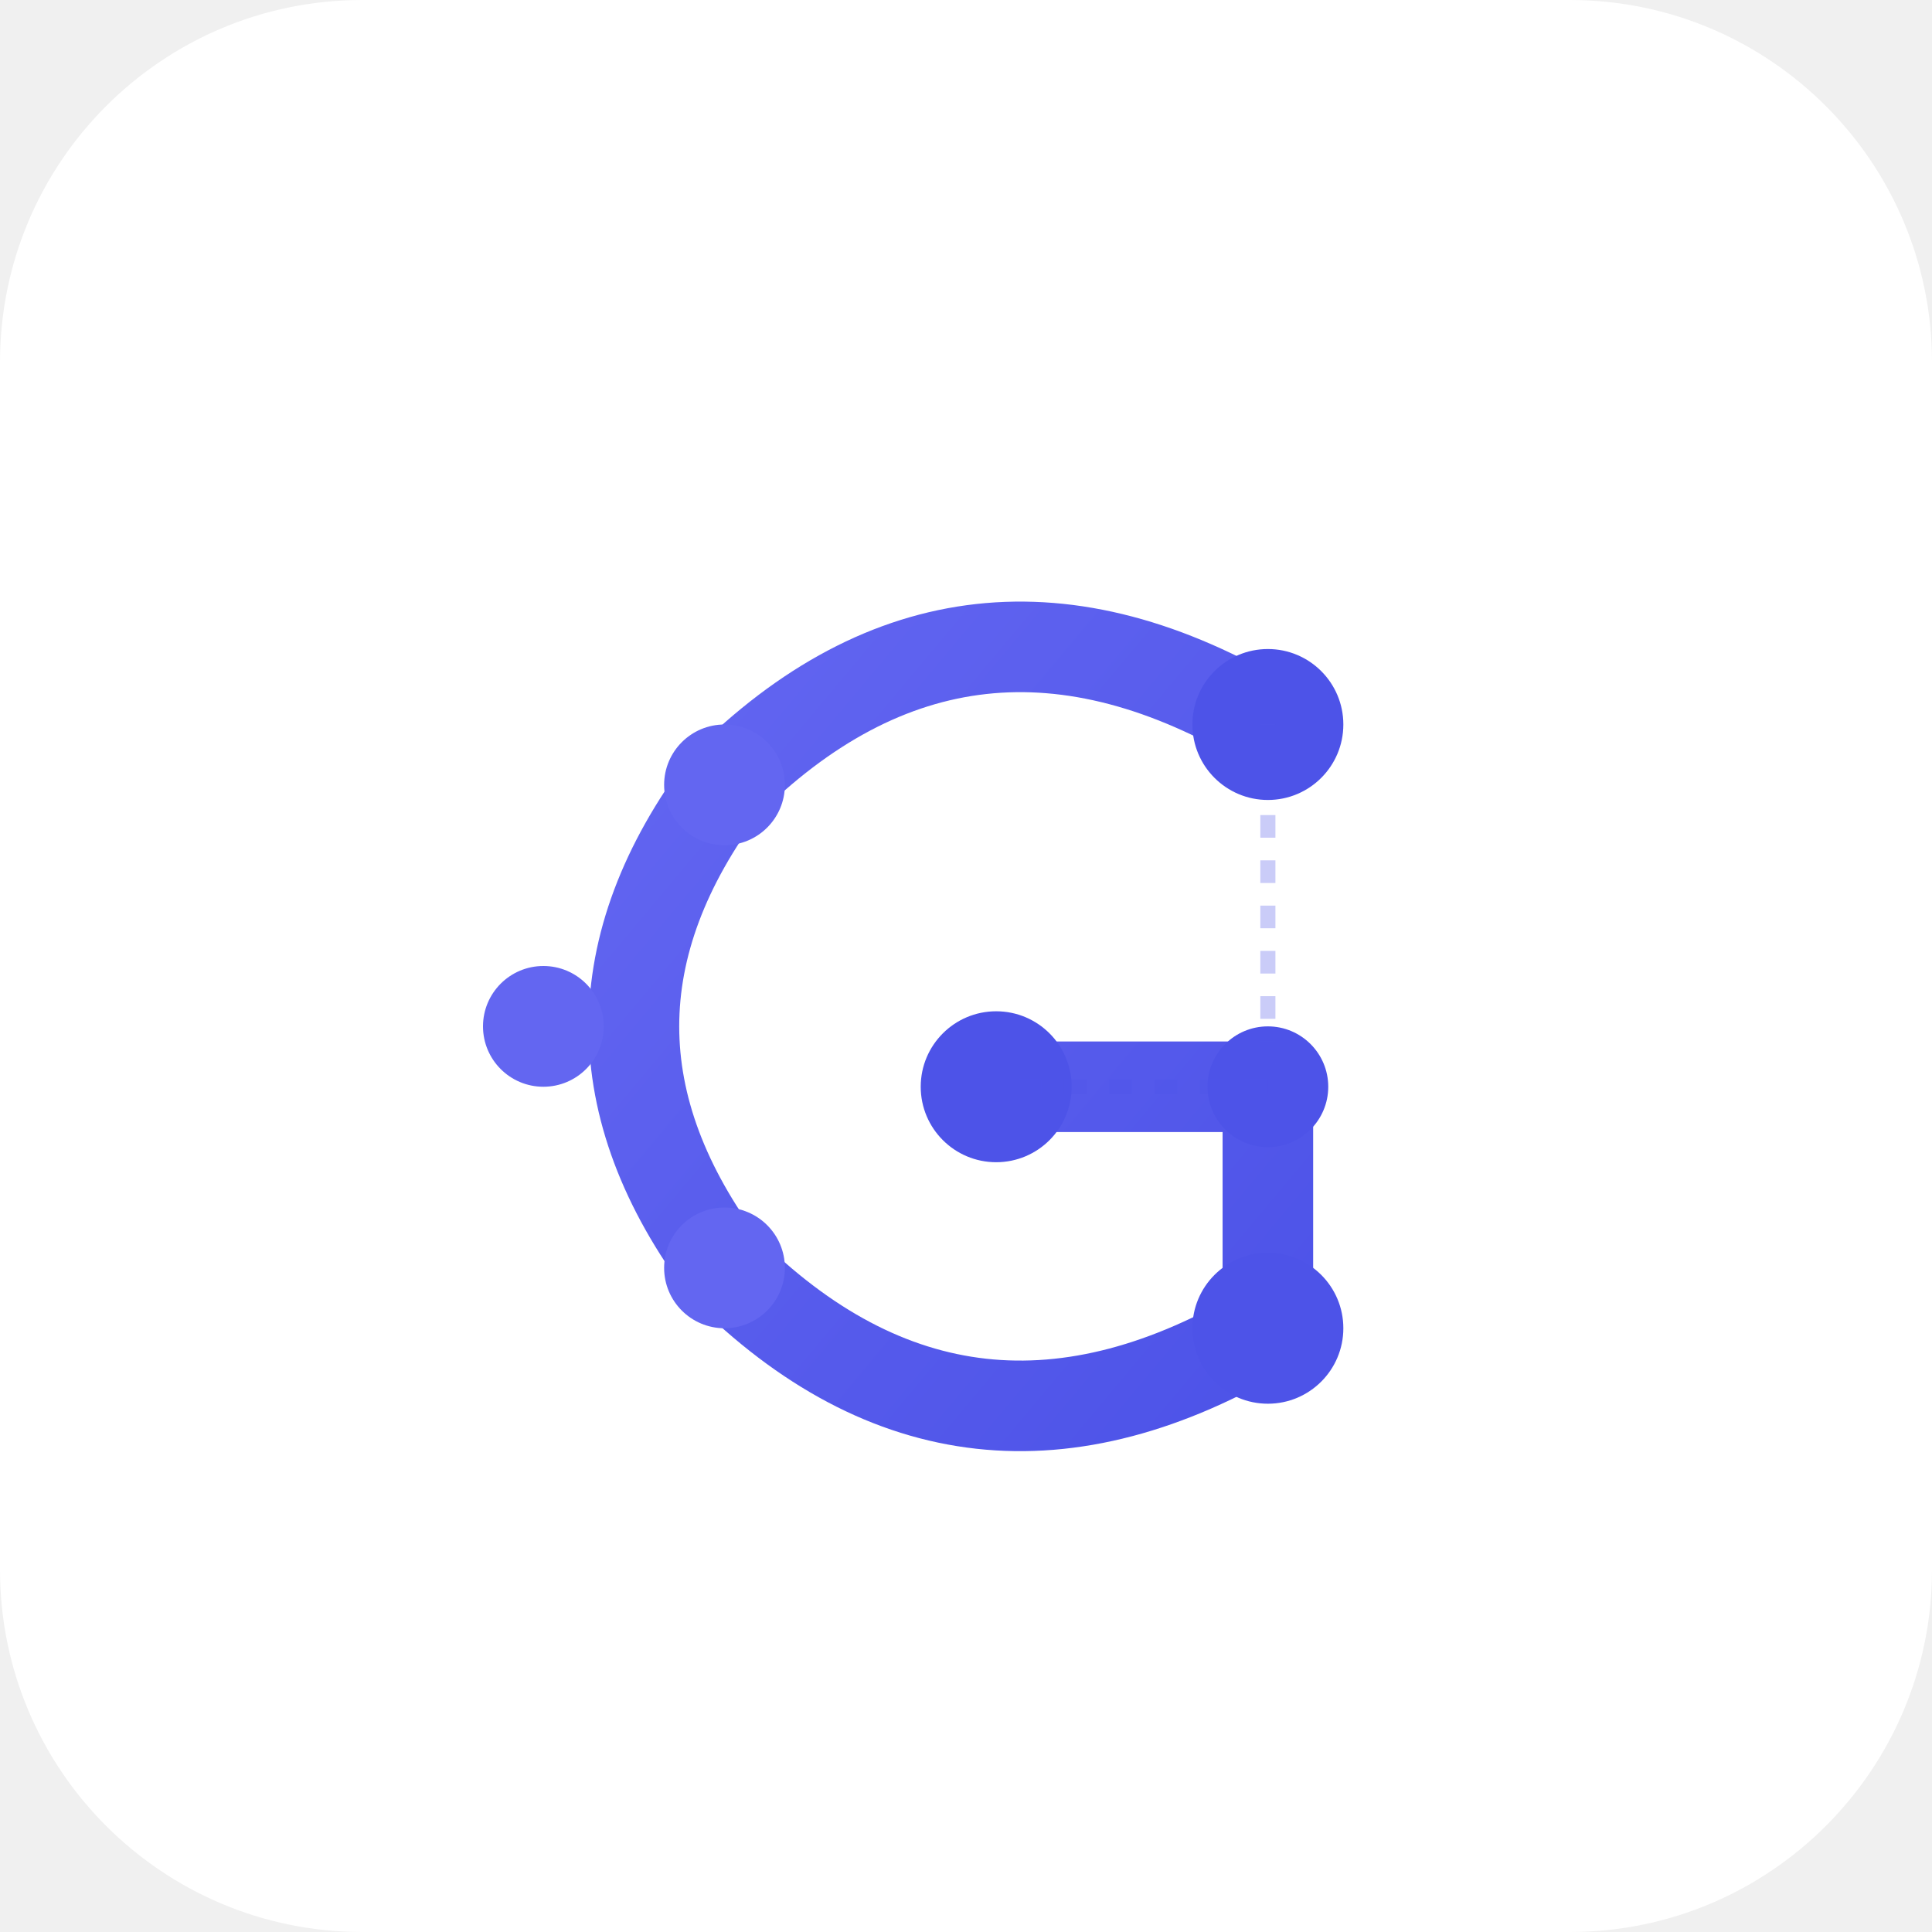
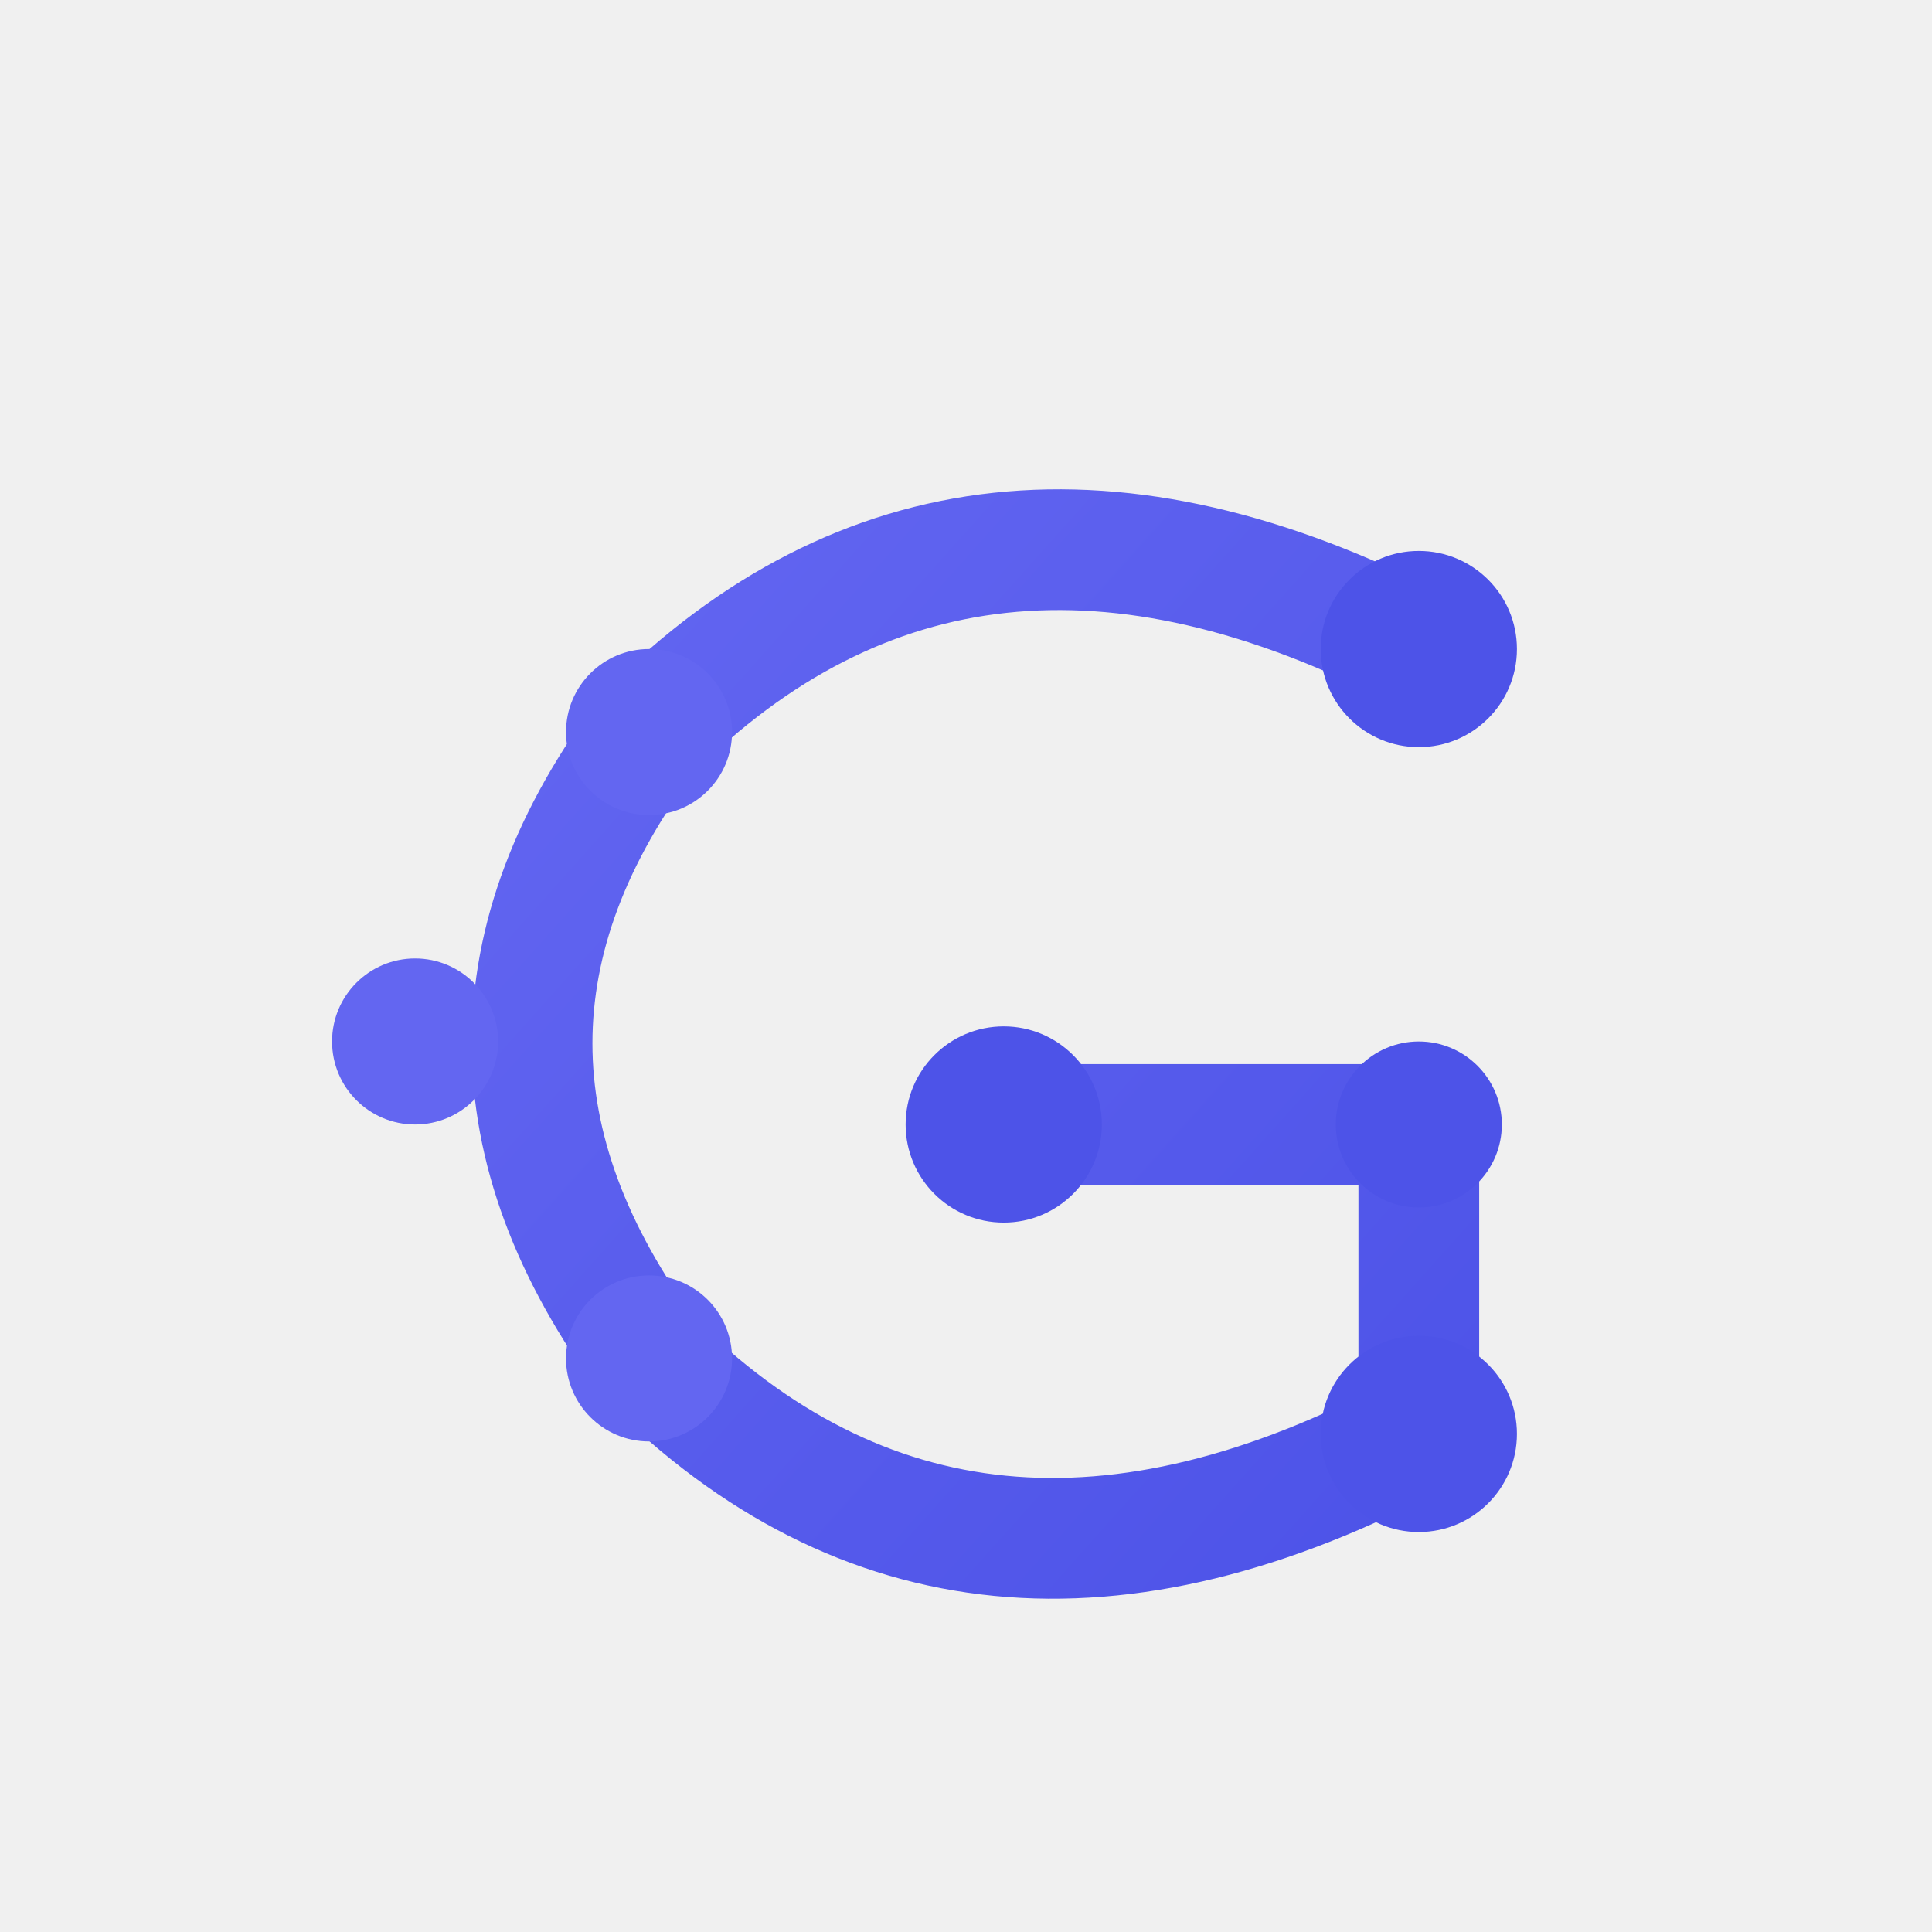
- <svg xmlns="http://www.w3.org/2000/svg" viewBox="0 0 256 256" width="256" height="256">
+ <svg xmlns="http://www.w3.org/2000/svg" viewBox="0 0 256 256">
  <defs>
    <linearGradient id="g3" x1="0%" y1="0%" x2="100%" y2="100%">
      <stop offset="0%" stop-color="#6366f1" />
      <stop offset="100%" stop-color="#4d53e8" />
    </linearGradient>
  </defs>
-   <rect width="256" height="256" rx="48" fill="#ffffff" />
-   <path d="M168 96 Q128 72, 96 104 Q72 136, 96 168 Q128 200, 168 176 L168 144 L132 144" fill="none" stroke="url(#g3)" stroke-width="12" stroke-linecap="round" stroke-linejoin="round" />
-   <circle cx="168" cy="96" r="10" fill="#4d53e8" />
-   <circle cx="96" cy="104" r="8" fill="#6366f1" />
-   <circle cx="72" cy="136" r="8" fill="#6366f1" />
-   <circle cx="96" cy="168" r="8" fill="#6366f1" />
-   <circle cx="168" cy="176" r="10" fill="#4d53e8" />
-   <circle cx="168" cy="144" r="8" fill="#4d53e8" />
-   <circle cx="132" cy="144" r="10" fill="#4d53e8" />
-   <line x1="168" y1="96" x2="168" y2="144" stroke="#4d53e8" stroke-width="2" opacity="0.3" stroke-dasharray="3,3" />
-   <line x1="168" y1="144" x2="132" y2="144" stroke="#4d53e8" stroke-width="2" opacity="0.3" stroke-dasharray="3,3" />
+   <path d="M188 86 Q128 55, 86 97 Q55 138, 86 180 Q128 222, 188 190 L188 149 L133 149" fill="none" stroke="url(#g3)" stroke-width="16" stroke-linecap="round" stroke-linejoin="round" />
+   <circle cx="188" cy="86" r="13" fill="#4d53e8" />
+   <circle cx="86" cy="97" r="11" fill="#6366f1" />
+   <circle cx="55" cy="138" r="11" fill="#6366f1" />
+   <circle cx="86" cy="180" r="11" fill="#6366f1" />
+   <circle cx="188" cy="190" r="13" fill="#4d53e8" />
+   <circle cx="188" cy="149" r="11" fill="#4d53e8" />
+   <circle cx="133" cy="149" r="13" fill="#4d53e8" />
</svg>
